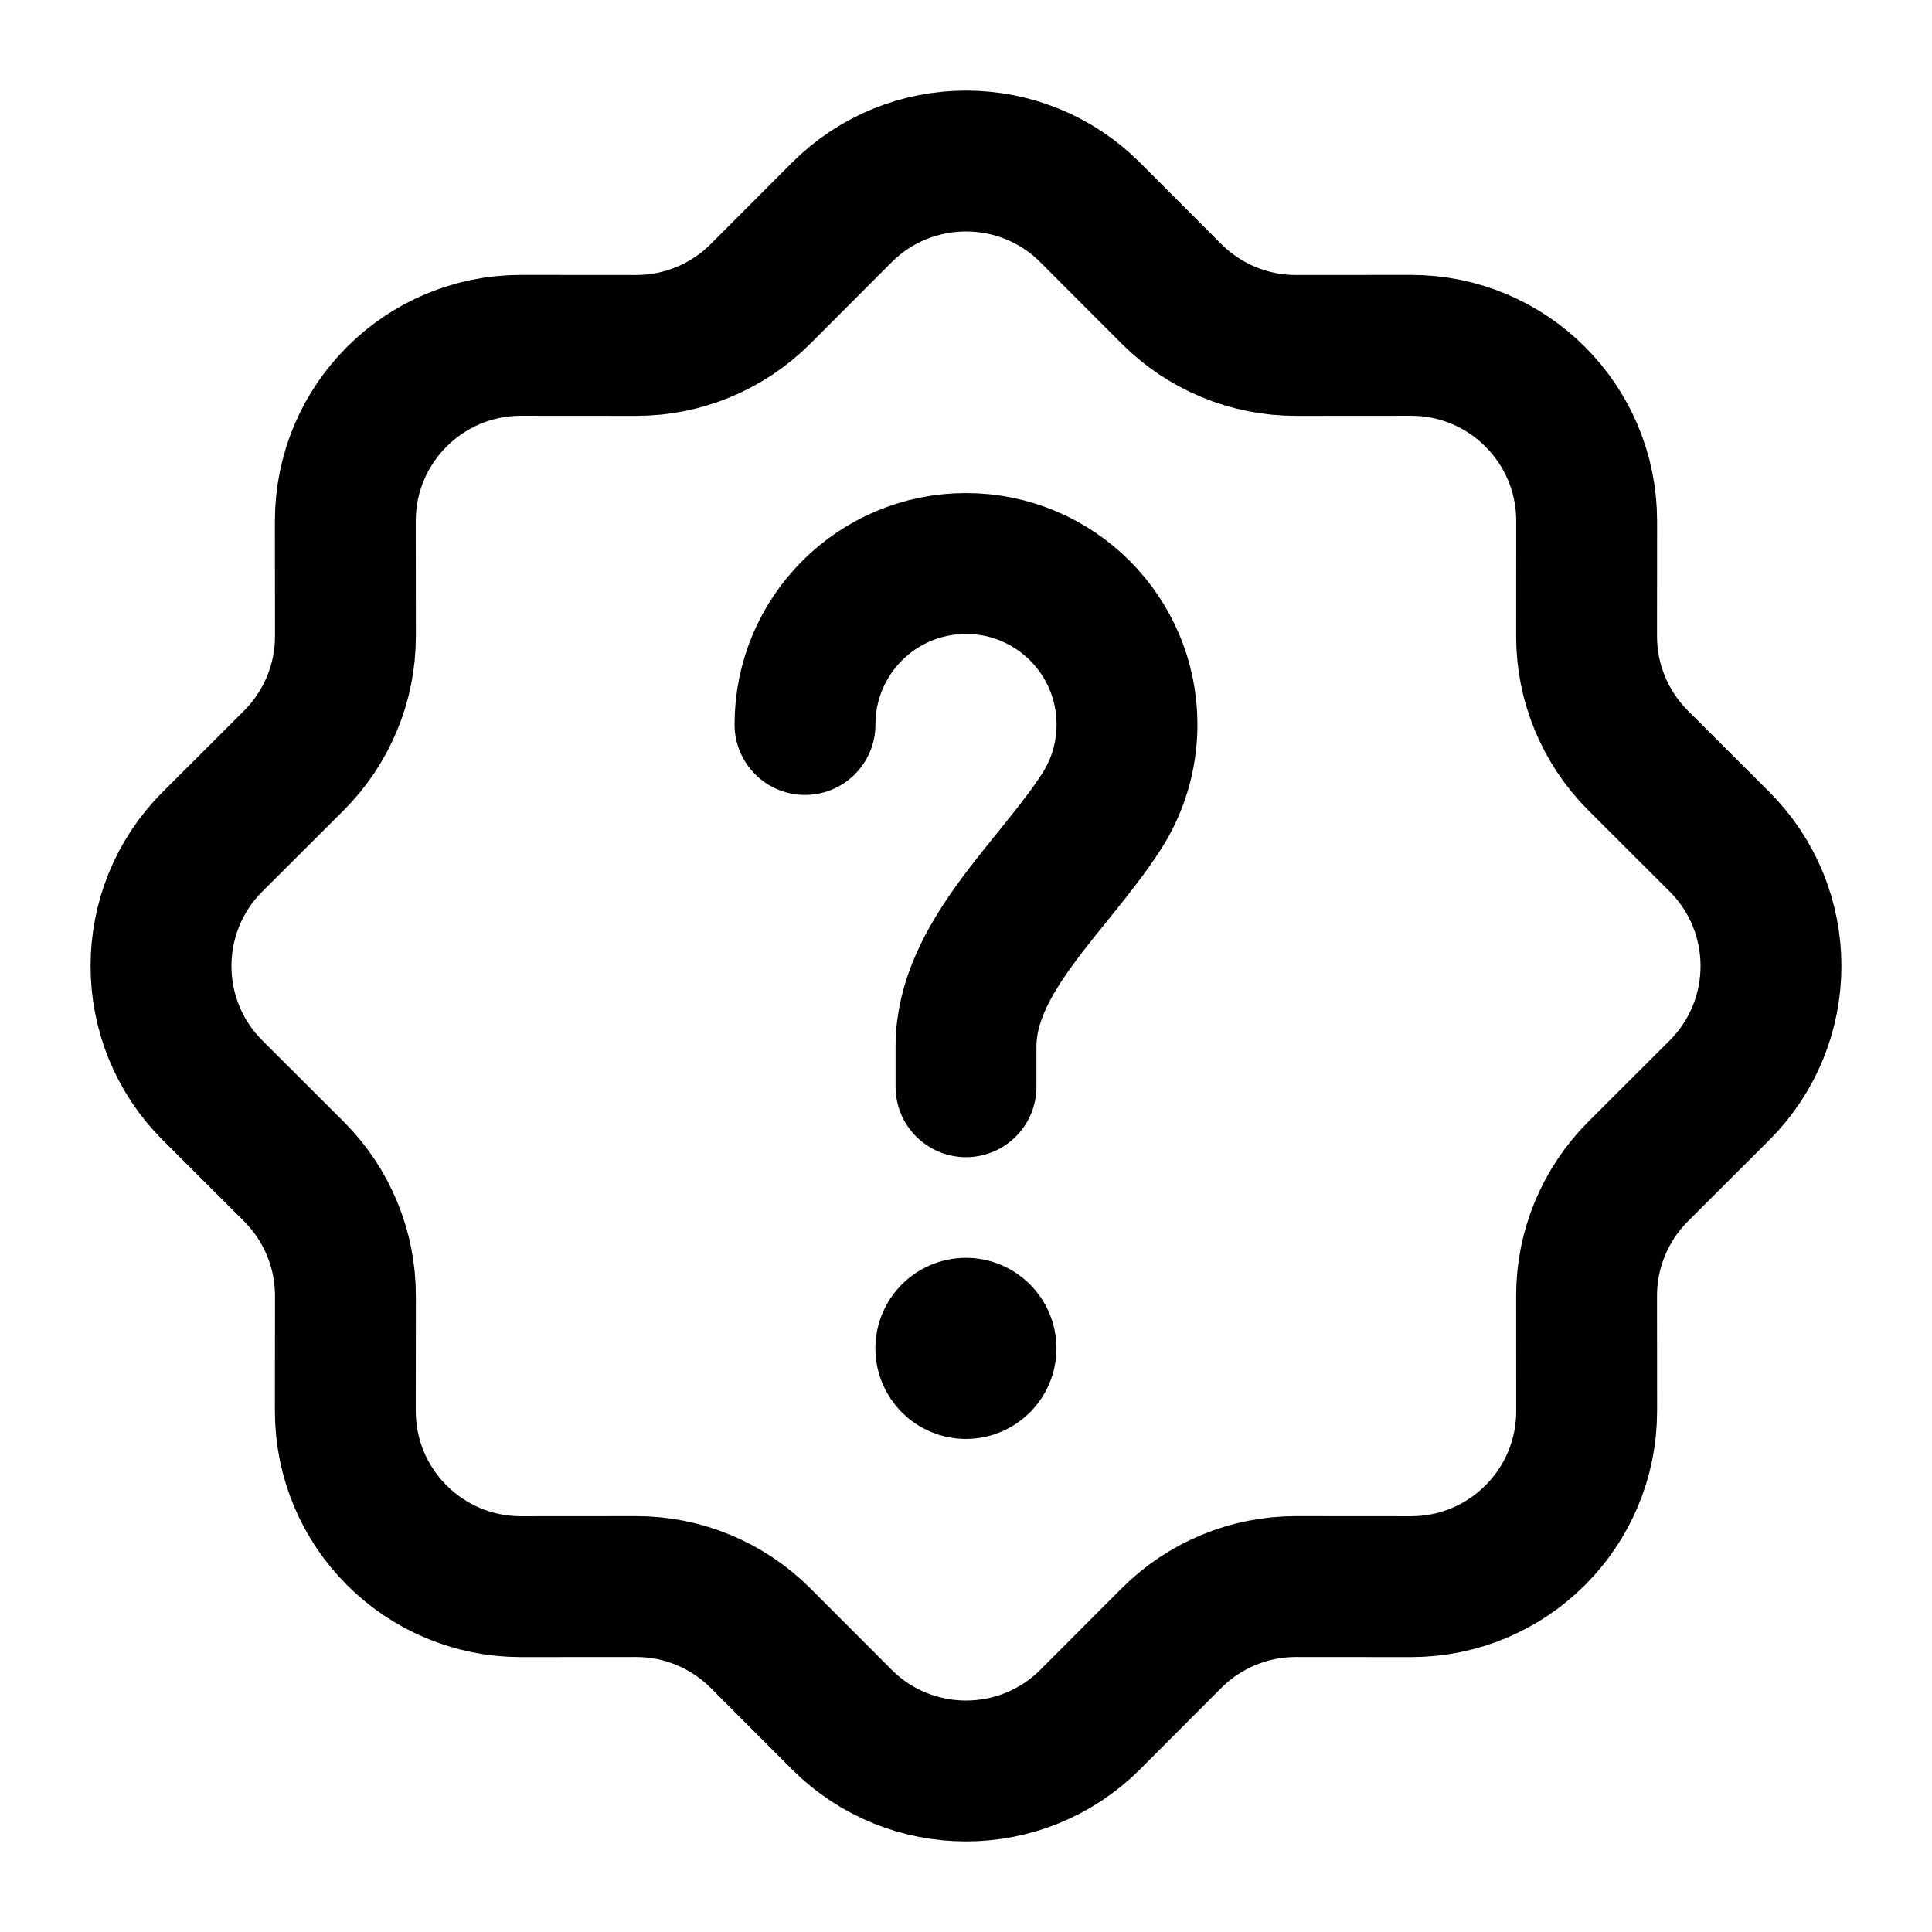
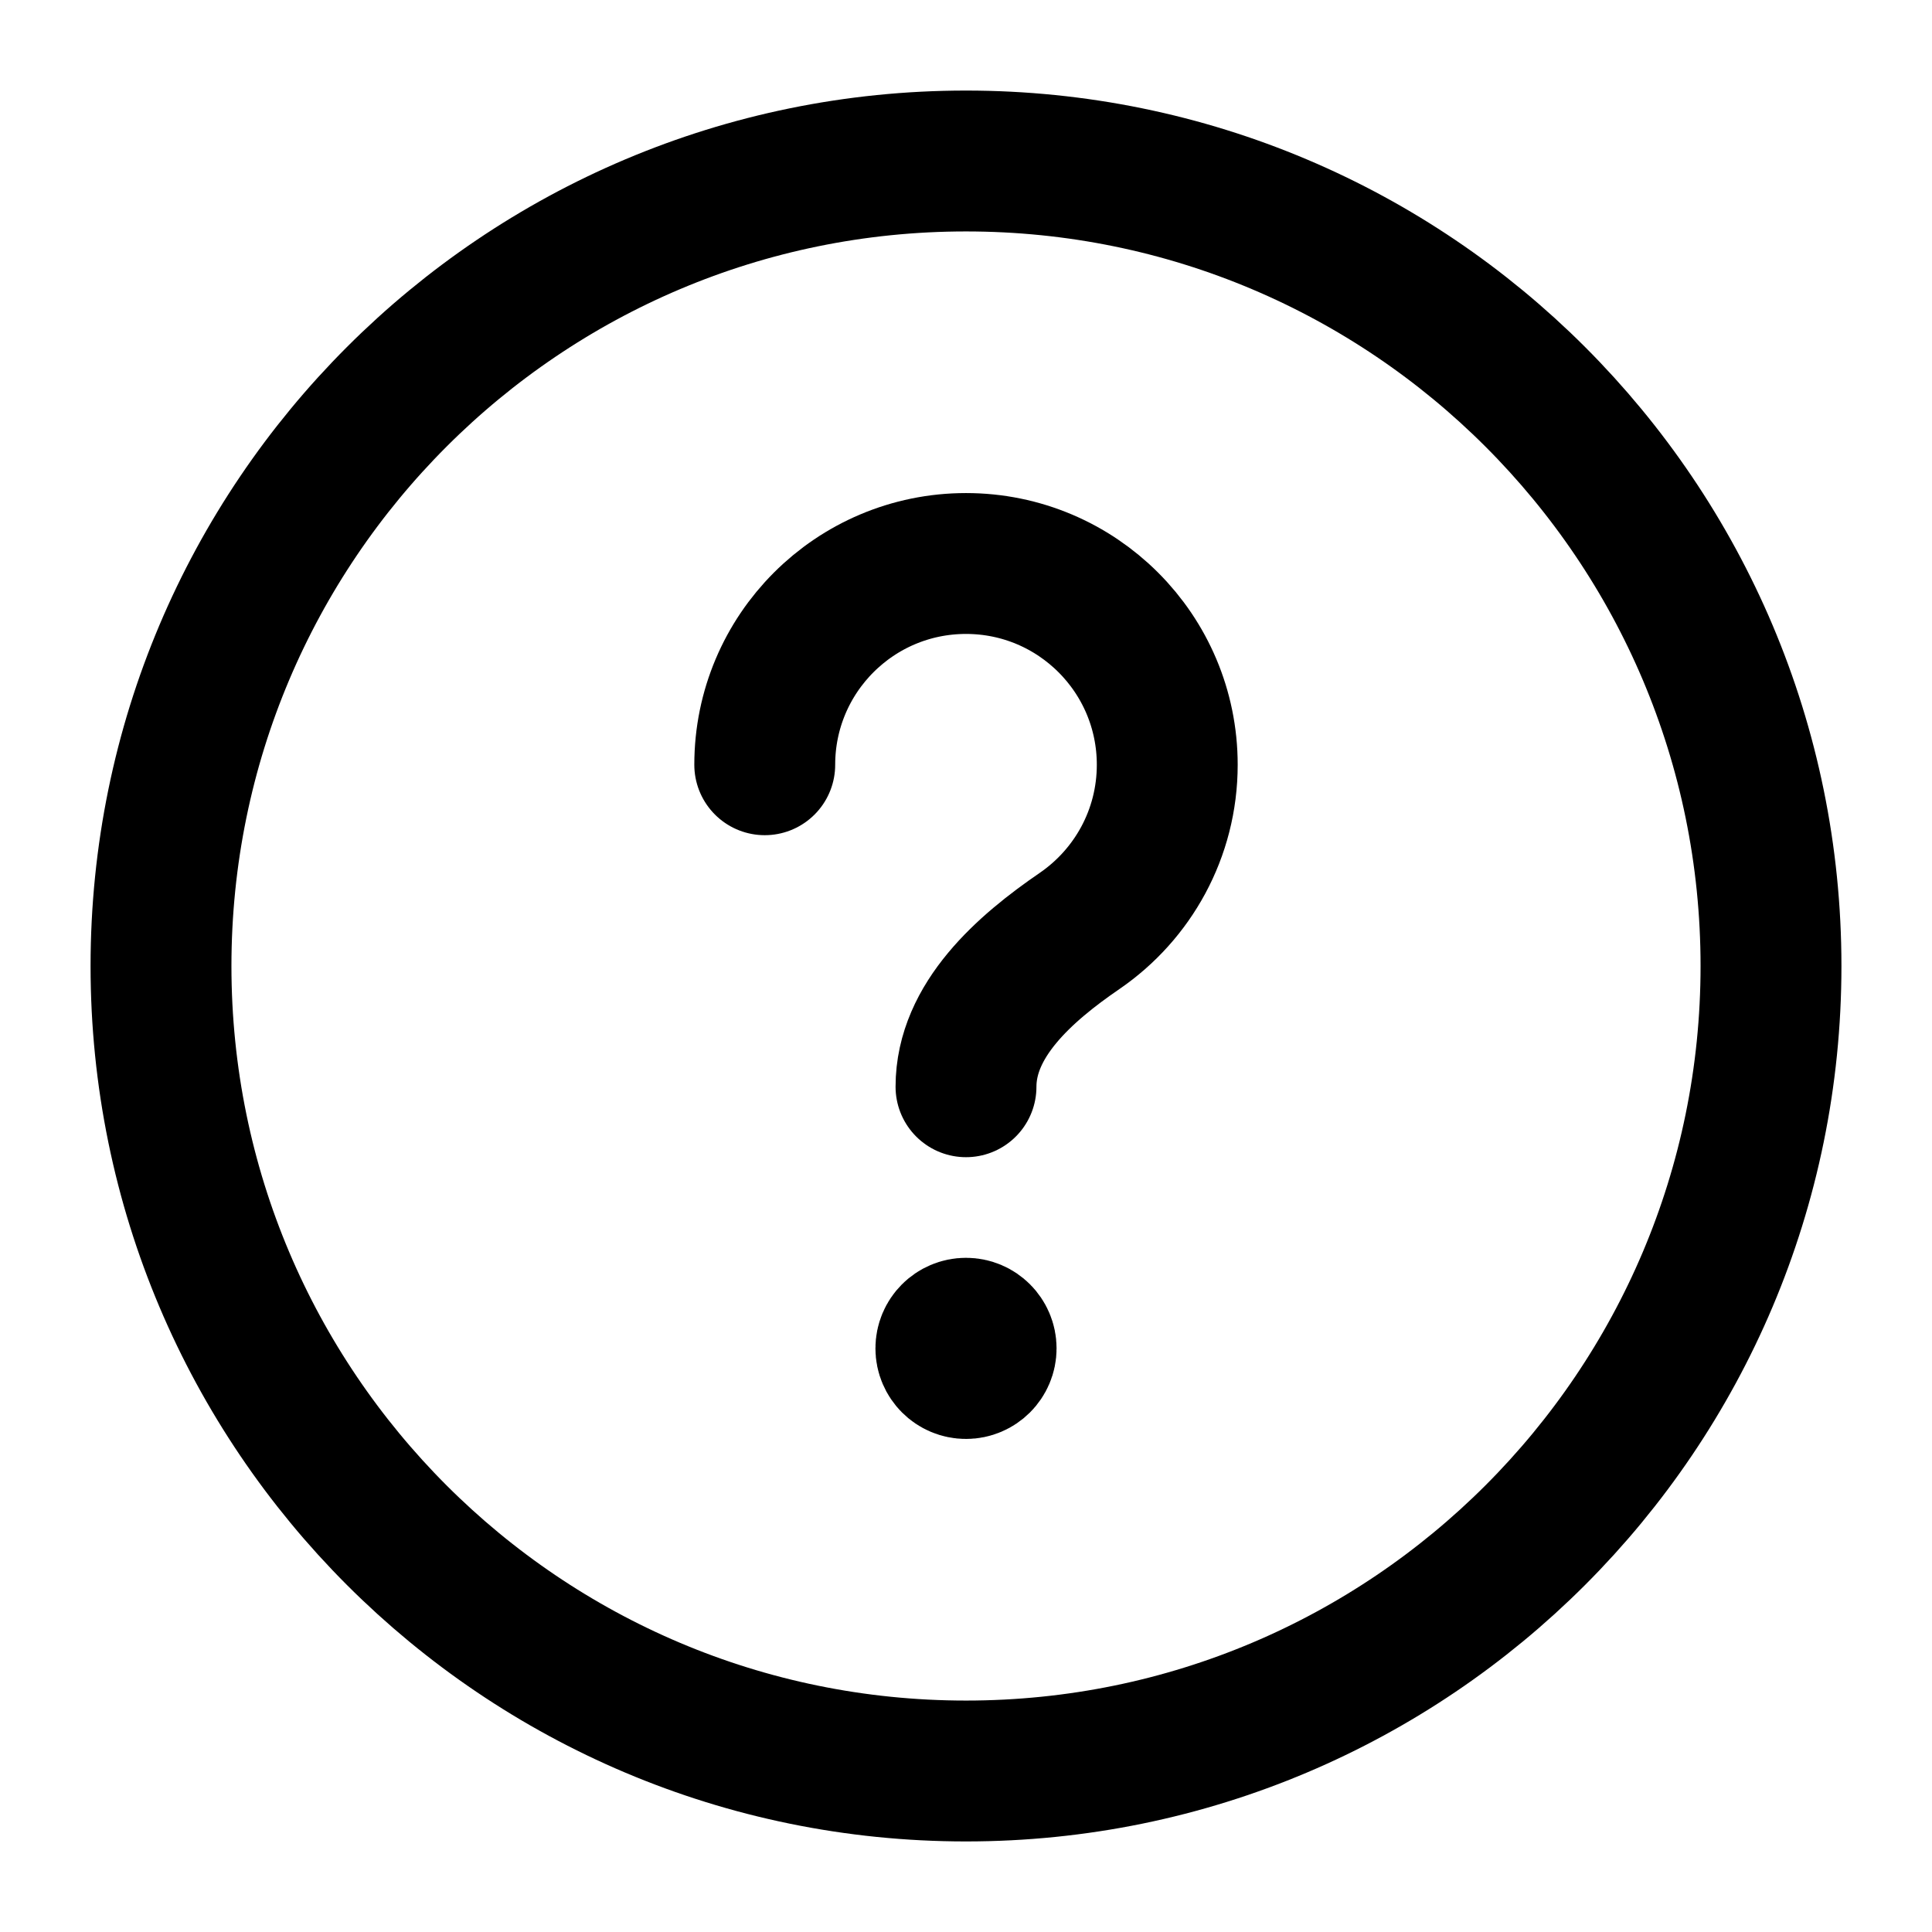
<svg xmlns="http://www.w3.org/2000/svg" width="24" height="24" viewBox="0 0 24 24" fill="none">
-   <path d="M10.456 2.64C11.309 1.787 12.691 1.787 13.544 2.64L14.553 3.651C14.963 4.061 15.519 4.292 16.098 4.291L17.527 4.29C18.733 4.289 19.711 5.267 19.71 6.473L19.709 7.902C19.708 8.481 19.939 9.037 20.349 9.447L21.36 10.456C22.213 11.309 22.213 12.691 21.36 13.544L20.349 14.553C19.939 14.963 19.708 15.519 19.709 16.098L19.71 17.527C19.711 18.733 18.733 19.711 17.527 19.71L16.098 19.709C15.519 19.708 14.963 19.939 14.553 20.349L13.544 21.36C12.691 22.213 11.309 22.213 10.456 21.36L9.447 20.349C9.037 19.939 8.481 19.708 7.902 19.709L6.473 19.71C5.267 19.711 4.289 18.733 4.29 17.527L4.291 16.098C4.292 15.519 4.061 14.963 3.651 14.553L2.64 13.544C1.787 12.691 1.787 11.309 2.64 10.456L3.651 9.447C4.061 9.037 4.292 8.481 4.291 7.902L4.29 6.473C4.289 5.267 5.267 4.289 6.473 4.29L7.902 4.291C8.481 4.292 9.037 4.061 9.447 3.651L10.456 2.64Z" stroke="#000000" stroke-width="1.75" />
-   <path d="M10 9C10 7.895 10.895 7 12 7C13.105 7 14 7.895 14 9C14 9.398 13.884 9.769 13.683 10.081C13.085 11.01 12 11.895 12 13V13.5M12.124 16.75H11.999M12.249 16.75C12.249 16.888 12.137 17 11.999 17C11.861 17 11.749 16.888 11.749 16.75C11.749 16.612 11.861 16.5 11.999 16.5C12.137 16.5 12.249 16.612 12.249 16.75Z" stroke="#000000" stroke-linecap="round" stroke-linejoin="round" stroke-width="1.75" />
+   <circle cx="12" cy="12" r="10" stroke="#000000" stroke-linecap="round" stroke-linejoin="round" stroke-width="1.75" />
+   <path d="M9.5 9.5C9.5 8.119 10.619 7 12 7C13.381 7 14.5 8.119 14.5 9.5C14.5 10.357 14.069 11.113 13.412 11.564C12.728 12.032 12 12.672 12 13.5" stroke="#000000" stroke-linecap="round" stroke-linejoin="round" stroke-width="1.75" />
+   <path d="M12.125 16.75H12M12.25 16.75C12.25 16.888 12.138 17 12 17C11.862 17 11.75 16.888 11.75 16.75C11.75 16.612 11.862 16.5 12 16.5C12.138 16.5 12.25 16.612 12.25 16.75Z" stroke="#000000" stroke-linecap="round" stroke-linejoin="round" stroke-width="1.75" />
</svg>
